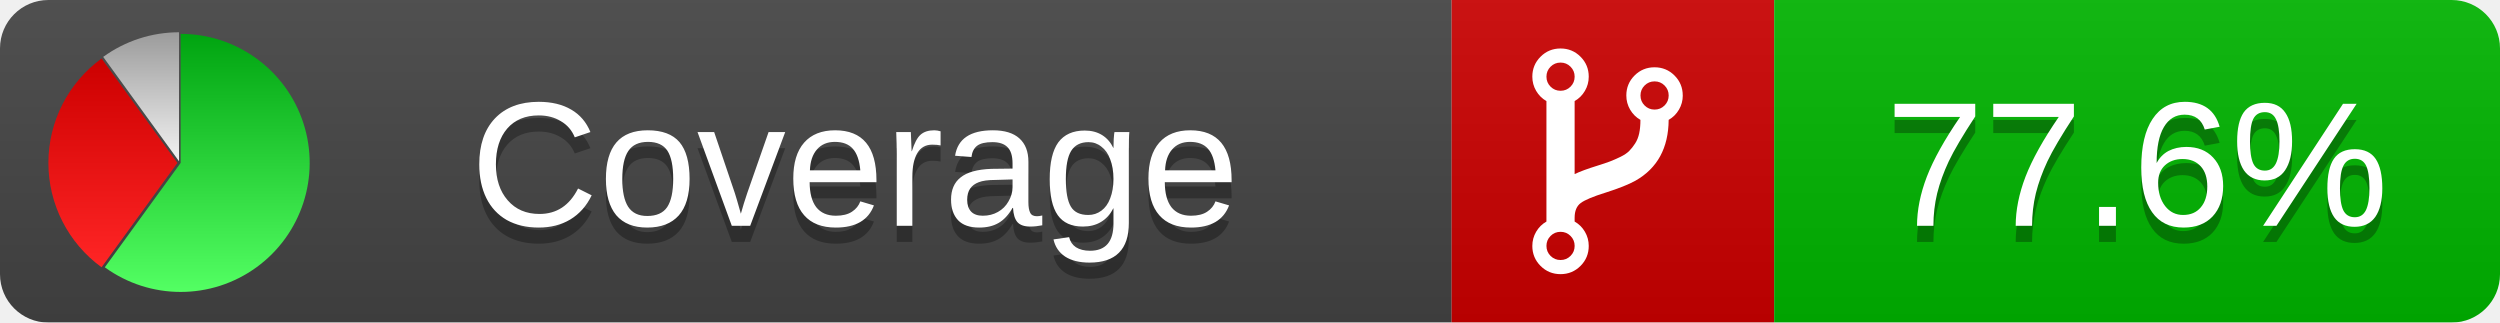
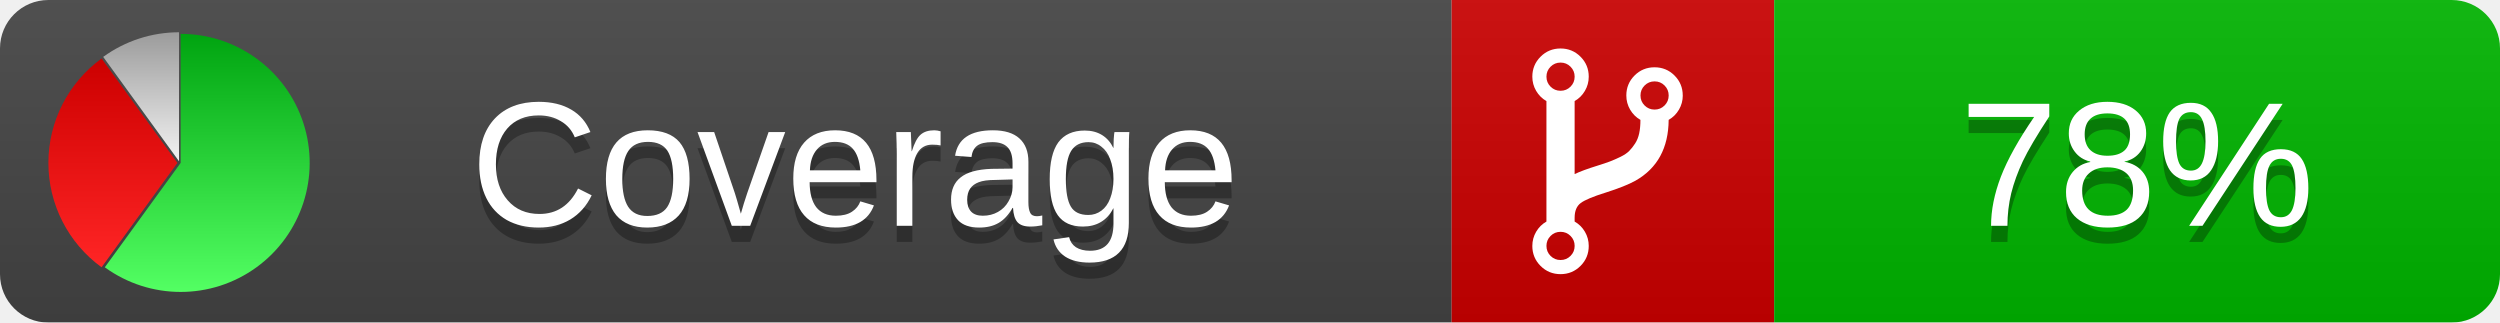
<svg xmlns="http://www.w3.org/2000/svg" xmlns:xlink="http://www.w3.org/1999/xlink" width="155" height="20">
  <style type="text/css">
          
            @keyframes fadeout {
              0 % { visibility: visible; opacity: 1; }
              40% { visibility: visible; opacity: 1; }
              50% { visibility: hidden; opacity: 0; }
              90% { visibility: hidden; opacity: 0; }
              100% { visibility: visible; opacity: 1; }
            }
            @keyframes fadein {
              0% { visibility: hidden; opacity: 0; }
              40% { visibility: hidden; opacity: 0; }
              50% { visibility: visible; opacity: 1; }
              90% { visibility: visible; opacity: 1; }
              100% { visibility: hidden; opacity: 0; }
            }
            .linecoverage {
                animation-duration: 10s;
                animation-name: fadeout;
                animation-iteration-count: infinite;
            }
            .branchcoverage {
                animation-duration: 10s;
                animation-name: fadein;
                animation-iteration-count: infinite;
            }
          
    </style>
  <defs>
    <linearGradient id="gradient" x2="0" y2="100%">
      <stop offset="0" stop-color="#bbb" stop-opacity=".1" />
      <stop offset="1" stop-opacity=".1" />
    </linearGradient>
    <linearGradient id="green" x2="0" y2="100%">
      <stop offset="0" stop-color="#00A410" />
      <stop offset="1" stop-color="#53FF63" />
    </linearGradient>
    <linearGradient id="red" x2="0" y2="100%">
      <stop offset="0" stop-color="#C00" />
      <stop offset="1" stop-color="#FF2525" />
    </linearGradient>
    <linearGradient id="gray" x2="0" y2="100%">
      <stop offset="0" stop-color="#9B9B9B" />
      <stop offset="1" stop-color="#F3F3F3" />
    </linearGradient>
    <mask id="mask">
      <rect width="155" height="20" rx="3" fill="#fff" />
    </mask>
    <g id="icon">
      <path style="fill:url(#green);" d="M205,202.5 l0,-200 a200,200 0 1,1 -117.558,361.803 z" />
      <path style="fill:url(#red);" d="M200,202.5 l-117.558,161.803 a200,200 0 0,1 0,-323.607 z" />
      <path style="fill:url(#gray);" d="M202.5,200 l-117.558,-161.803 a200,200 0 0,1 117.558,-38.196 z" />
    </g>
  </defs>
  <g mask="url(#mask)">
    <rect x="0" y="0" width="90" height="20" fill="#444" />
    <rect x="90" y="0" width="20" height="20" fill="#c00" />
    <rect x="110" y="0" width="45" height="20" fill="#00B600" />
    <rect x="0" y="0" width="155" height="20" fill="url(#gradient)" />
  </g>
  <g>
    <path class="" fill="#fff" d="m 97.628,15.247 q 0,-0.364 -0.255,-0.619 -0.255,-0.255 -0.619,-0.255 -0.364,0 -0.619,0.255 -0.255,0.255 -0.255,0.619 0,0.364 0.255,0.619 0.255,0.255 0.619,0.255 0.364,0 0.619,-0.255 0.255,-0.255 0.255,-0.619 z m 0,-10.493 q 0,-0.364 -0.255,-0.619 -0.255,-0.255 -0.619,-0.255 -0.364,0 -0.619,0.255 -0.255,0.255 -0.255,0.619 0,0.364 0.255,0.619 0.255,0.255 0.619,0.255 0.364,0 0.619,-0.255 0.255,-0.255 0.255,-0.619 z m 5.83,1.166 q 0,-0.364 -0.255,-0.619 -0.255,-0.255 -0.619,-0.255 -0.364,0 -0.619,0.255 -0.255,0.255 -0.255,0.619 0,0.364 0.255,0.619 0.255,0.255 0.619,0.255 0.364,0 0.619,-0.255 0.255,-0.255 0.255,-0.619 z m 0.874,0 q 0,0.474 -0.237,0.879 -0.237,0.405 -0.638,0.633 -0.018,2.614 -2.059,3.771 -0.619,0.346 -1.849,0.738 -1.166,0.364 -1.544,0.647 -0.378,0.282 -0.378,0.911 l 0,0.237 q 0.401,0.228 0.638,0.633 0.237,0.405 0.237,0.879 0,0.729 -0.51,1.239 -0.51,0.51 -1.239,0.51 -0.729,0 -1.239,-0.51 -0.51,-0.51 -0.51,-1.239 0,-0.474 0.237,-0.879 0.237,-0.405 0.638,-0.633 l 0,-7.469 q -0.401,-0.228 -0.638,-0.633 -0.237,-0.405 -0.237,-0.879 0,-0.729 0.51,-1.239 0.51,-0.51 1.239,-0.51 0.729,0 1.239,0.51 0.51,0.51 0.51,1.239 0,0.474 -0.237,0.879 -0.237,0.405 -0.638,0.633 l 0,4.527 q 0.492,-0.237 1.403,-0.519 0.501,-0.155 0.797,-0.269 0.296,-0.114 0.642,-0.282 0.346,-0.169 0.537,-0.36 0.191,-0.191 0.369,-0.465 0.178,-0.273 0.255,-0.633 0.077,-0.36 0.077,-0.833 -0.401,-0.228 -0.638,-0.633 -0.237,-0.405 -0.237,-0.879 0,-0.729 0.51,-1.239 0.51,-0.51 1.239,-0.51 0.729,0 1.239,0.51 0.51,0.51 0.51,1.239 z" />
  </g>
  <g fill="#fff" text-anchor="middle" font-family="Verdana,Arial,Geneva,sans-serif" font-size="11">
    <a xlink:href="https://github.com/danielpalme/ReportGenerator" target="_top">
      <use xlink:href="#icon" transform="translate(3,2) scale(.04)" />
    </a>
    <text x="53" y="15" fill="#010101" fill-opacity=".3">Coverage</text>
    <text x="53" y="14" fill="#fff">Coverage</text>
-     <text class="" x="132.5" y="15" fill="#010101" fill-opacity=".3">77.6%</text>
-     <text class="" x="132.5" y="14">77.6%</text>
+     <text class="" x="132.5" y="15" fill="#010101" fill-opacity=".3">78%</text>
+     <text class="" x="132.5" y="14">78%</text>
  </g>
  <g>
    <rect class="" x="90" y="0" width="65" height="20" fill-opacity="0" />
  </g>
</svg>
